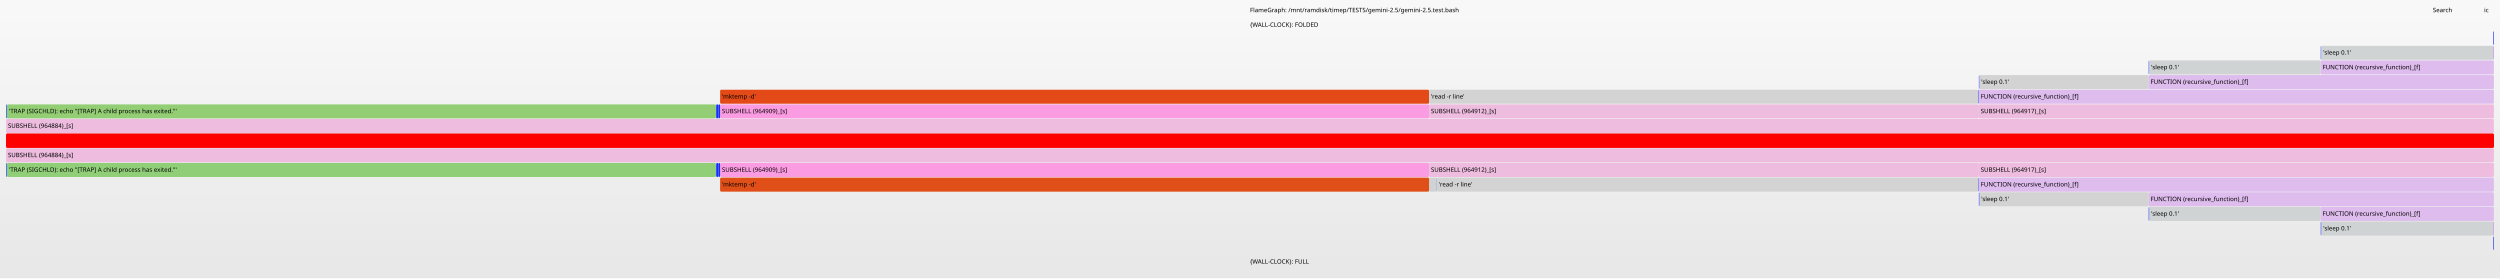
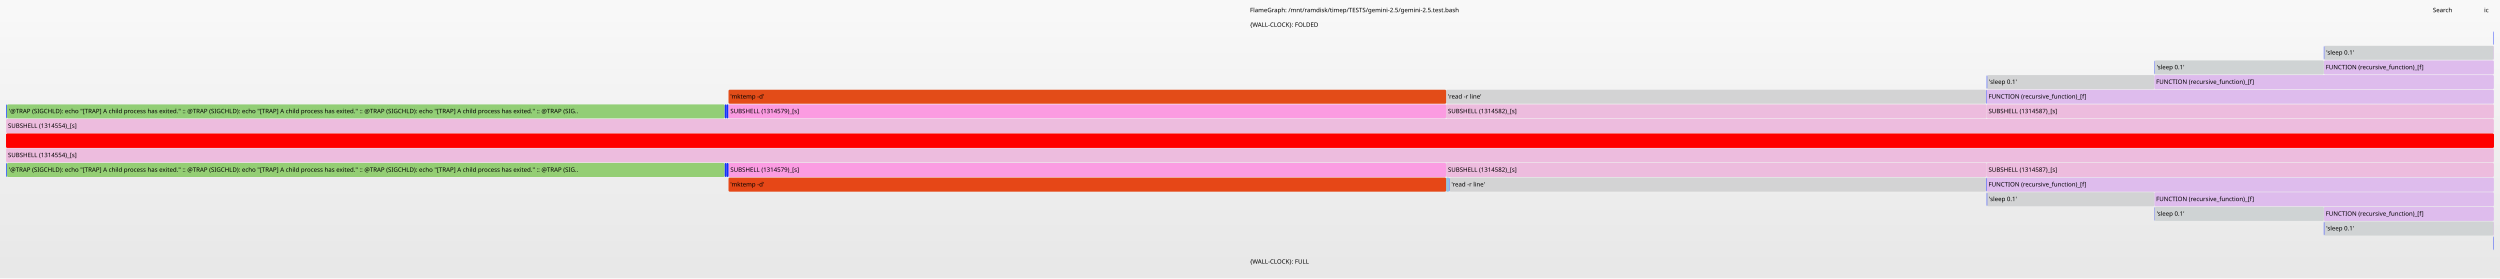
<svg xmlns="http://www.w3.org/2000/svg" version="1.1" width="4096" height="456" viewBox="0 0 4096 456">
  <defs>
    <linearGradient id="background" y1="0" y2="1" x1="0" x2="0">
      <stop stop-color="#f8f8f8" offset="5%" />
      <stop stop-color="#e8e8e8" offset="95%" />
    </linearGradient>
  </defs>
  <style type="text/css">
        text { font-family:Verdana; font-size:10px; fill:rgb(0,0,0); }
        .hide { display:none; }
        .parent { opacity:0.5; }
</style>
  <rect x="0.0" y="0" width="4096.0" height="456" fill="url(#background)" />
  <text id="title" x="2048.00" y="20">FlameGraph: /mnt/ramdisk/timep/TESTS/gemini-2.5/gemini-2.5.test.bash</text>
  <text id="subtitle" x="2048.00" y="44">{WALL-CLOCK}: FOLDED</text>
  <text id="subtitle" x="2048.00" y="432">{WALL-CLOCK}: FULL</text>
  <text id="details" x="10.00" y="257"> </text>
  <text id="unzoom" x="10.00" y="20" class="hide">Reset Zoom</text>
  <text id="search" x="3986.00" y="20">Search</text>
  <text id="ignorecase" x="4070.00" y="20">ic</text>
  <text id="matched" x="3986.00" y="257"> </text>
  <g id="frames">
    <g>
-       <rect x="1173.1" y="171" width="0.2" height="23.0" fill="rgb(16,40,251)" rx="2" ry="2" />
-       <text x="1176.09" y="185.5" />
-     </g>
-     <g>
-       <rect x="4085.0" y="51" width="0.3" height="23.0" fill="rgb(17,44,251)" rx="2" ry="2" />
-       <text x="4087.95" y="65.5" />
-     </g>
-     <g>
-       <rect x="10.0" y="171" width="0.2" height="23.0" fill="rgb(16,40,251)" rx="2" ry="2" />
-       <text x="13.00" y="185.5" />
-     </g>
-     <g>
-       <rect x="3242.2" y="123" width="0.2" height="23.0" fill="rgb(16,41,251)" rx="2" ry="2" />
-       <text x="3245.20" y="137.5" />
-     </g>
-     <g>
-       <rect x="1179.8" y="171" width="1161.6" height="23.0" fill="rgb(250.538,155.157,225.438)" rx="2" ry="2" />
-       <text x="1182.79" y="185.5">SUBSHELL (964909)_[s]</text>
-     </g>
-     <g>
-       <rect x="4084.6" y="51" width="0.4" height="23.0" fill="rgb(17,42,251)" rx="2" ry="2" />
-       <text x="4087.58" y="65.5" />
-     </g>
-     <g>
-       <rect x="3242.2" y="171" width="843.8" height="23.0" fill="rgb(236.667,188.333,221.667)" rx="2" ry="2" />
-       <text x="3245.20" y="185.5">SUBSHELL (964917)_[s]</text>
+       <rect x="3253.9" y="147" width="0.6" height="23.0" fill="rgb(17,43,251)" rx="2" ry="2" />
+       <text x="3256.89" y="161.5" />
    </g>
    <g>
      <rect x="10.0" y="219" width="4076.0" height="23.0" fill="rgb(255,0,0)" rx="2" ry="2" />
      <text x="13.00" y="233.5" />
    </g>
    <g>
-       <rect x="3803.1" y="75" width="0.2" height="23.0" fill="rgb(17,42,251)" rx="2" ry="2" />
-       <text x="3806.11" y="89.5" />
-     </g>
-     <g>
-       <rect x="3242.4" y="123" width="0.2" height="23.0" fill="rgb(16,41,251)" rx="2" ry="2" />
-       <text x="3245.38" y="137.5" />
-     </g>
-     <g>
-       <rect x="1179.8" y="147" width="1161.6" height="23.0" fill="rgb(228,74,24)" rx="2" ry="2" />
-       <text x="1182.79" y="161.5">'mktemp -d'</text>
-     </g>
-     <g>
-       <rect x="3242.2" y="147" width="843.8" height="23.0" fill="rgb(221.667,188.333,236.667)" rx="2" ry="2" />
-       <text x="3245.20" y="161.5">FUNCTION (recursive_function)_[f]</text>
-     </g>
-     <g>
-       <rect x="11.5" y="171" width="1161.6" height="23.0" fill="rgb(147,206,117)" rx="2" ry="2" />
-       <text x="14.49" y="185.5">'TRAP (SIGCHLD): echo "[TRAP] A child process has exited."'</text>
-     </g>
-     <g>
-       <rect x="3243.0" y="123" width="277.4" height="23.0" fill="rgb(211,211,212)" rx="2" ry="2" />
-       <text x="3245.98" y="137.5">'sleep 0.1'</text>
-     </g>
-     <g>
-       <rect x="3802.8" y="75" width="0.3" height="23.0" fill="rgb(16,41,251)" rx="2" ry="2" />
-       <text x="3805.83" y="89.5" />
-     </g>
-     <g>
-       <rect x="3521.0" y="99" width="0.2" height="23.0" fill="rgb(16,41,251)" rx="2" ry="2" />
-       <text x="3523.98" y="113.5" />
-     </g>
-     <g>
-       <rect x="3803.3" y="75" width="281.3" height="23.0" fill="rgb(208,211,212)" rx="2" ry="2" />
-       <text x="3806.33" y="89.5">'sleep 0.1'</text>
-     </g>
-     <g>
-       <rect x="3242.6" y="123" width="0.2" height="23.0" fill="rgb(16,41,251)" rx="2" ry="2" />
-       <text x="3245.57" y="137.5" />
-     </g>
-     <g>
-       <rect x="3241.7" y="147" width="0.5" height="23.0" fill="rgb(16,42,251)" rx="2" ry="2" />
-       <text x="3244.71" y="161.5" />
-     </g>
-     <g>
-       <rect x="3241.1" y="147" width="0.6" height="23.0" fill="rgb(17,43,251)" rx="2" ry="2" />
-       <text x="3244.13" y="161.5" />
-     </g>
-     <g>
-       <rect x="3521.2" y="99" width="0.2" height="23.0" fill="rgb(17,42,251)" rx="2" ry="2" />
-       <text x="3524.17" y="113.5" />
-     </g>
-     <g>
-       <rect x="3802.3" y="75" width="0.2" height="23.0" fill="rgb(16,41,251)" rx="2" ry="2" />
-       <text x="3805.27" y="89.5" />
-     </g>
-     <g>
-       <rect x="3521.4" y="99" width="280.9" height="23.0" fill="rgb(208,211,212)" rx="2" ry="2" />
-       <text x="3524.39" y="113.5">'sleep 0.1'</text>
-     </g>
-     <g>
-       <rect x="2341.4" y="171" width="900.8" height="23.0" fill="rgb(236.666,188.33,221.665)" rx="2" ry="2" />
-       <text x="2344.44" y="185.5">SUBSHELL (964912)_[s]</text>
-     </g>
-     <g>
-       <rect x="3520.4" y="123" width="565.6" height="23.0" fill="rgb(221.666,188.333,236.666)" rx="2" ry="2" />
-       <text x="3523.44" y="137.5">FUNCTION (recursive_function)_[f]</text>
-     </g>
-     <g>
-       <rect x="4085.3" y="51" width="0.4" height="23.0" fill="rgb(17,42,251)" rx="2" ry="2" />
-       <text x="4088.35" y="65.5" />
-     </g>
-     <g>
-       <rect x="1177.1" y="171" width="2.7" height="23.0" fill="rgb(19,48,251)" rx="2" ry="2" />
-       <text x="1180.06" y="185.5" />
-     </g>
-     <g>
-       <rect x="1173.3" y="171" width="0.2" height="23.0" fill="rgb(17,42,251)" rx="2" ry="2" />
-       <text x="1176.28" y="185.5" />
-     </g>
-     <g>
-       <rect x="4085.7" y="51" width="0.3" height="23.0" fill="rgb(17,42,251)" rx="2" ry="2" />
-       <text x="4088.72" y="65.5" />
-     </g>
-     <g>
-       <rect x="4084.6" y="75" width="1.4" height="23.0" fill="rgb(207.129,159.258,228.671)" rx="2" ry="2" />
-       <text x="4087.58" y="89.5" />
-     </g>
-     <g>
-       <rect x="3520.4" y="99" width="0.4" height="23.0" fill="rgb(17,43,251)" rx="2" ry="2" />
-       <text x="3523.44" y="113.5" />
-     </g>
-     <g>
-       <rect x="1173.5" y="171" width="3.6" height="23.0" fill="rgb(20,48,250)" rx="2" ry="2" />
-       <text x="1176.46" y="185.5" />
-     </g>
-     <g>
-       <rect x="3802.5" y="75" width="0.3" height="23.0" fill="rgb(16,42,251)" rx="2" ry="2" />
-       <text x="3805.55" y="89.5" />
-     </g>
-     <g>
-       <rect x="3242.8" y="123" width="0.2" height="23.0" fill="rgb(17,42,251)" rx="2" ry="2" />
-       <text x="3245.77" y="137.5" />
-     </g>
-     <g>
-       <rect x="3520.8" y="99" width="0.2" height="23.0" fill="rgb(16,41,251)" rx="2" ry="2" />
-       <text x="3523.79" y="113.5" />
-     </g>
-     <g>
-       <rect x="3802.3" y="99" width="283.7" height="23.0" fill="rgb(221.666,188.331,236.666)" rx="2" ry="2" />
-       <text x="3805.27" y="113.5">FUNCTION (recursive_function)_[f]</text>
-     </g>
-     <g>
-       <rect x="2341.4" y="147" width="899.7" height="23.0" fill="rgb(211,211,212)" rx="2" ry="2" />
-       <text x="2344.44" y="161.5">'read -r line'</text>
+       <rect x="2369.3" y="147" width="884.6" height="23.0" fill="rgb(211,211,212)" rx="2" ry="2" />
+       <text x="2372.29" y="161.5">'read -r line'</text>
    </g>
    <g>
      <rect x="10.0" y="195" width="4076.0" height="23.0" fill="rgb(236.667,188.333,221.667)" rx="2" ry="2" />
-       <text x="13.00" y="209.5">SUBSHELL (964884)_[s]</text>
-     </g>
-     <g>
-       <rect x="10.2" y="171" width="1.3" height="23.0" fill="rgb(40,88,246)" rx="2" ry="2" />
+       <text x="13.00" y="209.5">SUBSHELL (1314554)_[s]</text>
+     </g>
+     <g>
+       <rect x="1190.6" y="171" width="3.0" height="23.0" fill="rgb(19,48,250)" rx="2" ry="2" />
+       <text x="1193.65" y="185.5" />
+     </g>
+     <g>
+       <rect x="2369.3" y="171" width="885.7" height="23.0" fill="rgb(236.665,188.327,221.664)" rx="2" ry="2" />
+       <text x="2372.29" y="185.5">SUBSHELL (1314582)_[s]</text>
+     </g>
+     <g>
+       <rect x="3529.9" y="99" width="0.2" height="23.0" fill="rgb(16,42,251)" rx="2" ry="2" />
+       <text x="3532.92" y="113.5" />
+     </g>
+     <g>
+       <rect x="4085.2" y="75" width="0.8" height="23.0" fill="rgb(207.665,160.33,228.966)" rx="2" ry="2" />
+       <text x="4088.22" y="89.5" />
+     </g>
+     <g>
+       <rect x="3255.8" y="123" width="273.8" height="23.0" fill="rgb(210,211,212)" rx="2" ry="2" />
+       <text x="3258.75" y="137.5">'sleep 0.1'</text>
+     </g>
+     <g>
+       <rect x="3529.6" y="123" width="556.4" height="23.0" fill="rgb(221.667,188.333,236.667)" rx="2" ry="2" />
+       <text x="3532.55" y="137.5">FUNCTION (recursive_function)_[f]</text>
+     </g>
+     <g>
+       <rect x="3529.6" y="99" width="0.1" height="23.0" fill="rgb(16,40,251)" rx="2" ry="2" />
+       <text x="3532.55" y="113.5" />
+     </g>
+     <g>
+       <rect x="3808.0" y="75" width="0.2" height="23.0" fill="rgb(17,44,251)" rx="2" ry="2" />
+       <text x="3810.98" y="89.5" />
+     </g>
+     <g>
+       <rect x="3255.5" y="123" width="0.3" height="23.0" fill="rgb(17,43,251)" rx="2" ry="2" />
+       <text x="3258.54" y="137.5" />
+     </g>
+     <g>
+       <rect x="3255.0" y="123" width="0.1" height="23.0" fill="rgb(16,41,251)" rx="2" ry="2" />
+       <text x="3257.96" y="137.5" />
+     </g>
+     <g>
+       <rect x="3807.4" y="99" width="278.6" height="23.0" fill="rgb(221.666,188.332,236.666)" rx="2" ry="2" />
+       <text x="3810.40" y="113.5">FUNCTION (recursive_function)_[f]</text>
+     </g>
+     <g>
+       <rect x="3254.5" y="147" width="0.5" height="23.0" fill="rgb(17,42,251)" rx="2" ry="2" />
+       <text x="3257.48" y="161.5" />
+     </g>
+     <g>
+       <rect x="4085.4" y="51" width="0.2" height="23.0" fill="rgb(16,41,251)" rx="2" ry="2" />
+       <text x="4088.41" y="65.5" />
+     </g>
+     <g>
+       <rect x="3530.3" y="99" width="277.1" height="23.0" fill="rgb(207,211,212)" rx="2" ry="2" />
+       <text x="3533.33" y="113.5">'sleep 0.1'</text>
+     </g>
+     <g>
+       <rect x="4085.8" y="51" width="0.2" height="23.0" fill="rgb(16,41,251)" rx="2" ry="2" />
+       <text x="4088.80" y="65.5" />
+     </g>
+     <g>
+       <rect x="3255.1" y="123" width="0.2" height="23.0" fill="rgb(18,45,251)" rx="2" ry="2" />
+       <text x="3258.14" y="137.5" />
+     </g>
+     <g>
+       <rect x="3255.3" y="123" width="0.2" height="23.0" fill="rgb(16,42,251)" rx="2" ry="2" />
+       <text x="3258.35" y="137.5" />
+     </g>
+     <g>
+       <rect x="10.2" y="171" width="1.3" height="23.0" fill="rgb(39,87,246)" rx="2" ry="2" />
      <text x="13.18" y="185.5" />
    </g>
    <g>
-       <rect x="2354.1" y="291" width="0.2" height="23.0" fill="rgb(16,41,251)" rx="2" ry="2" />
-       <text x="2357.09" y="305.5" />
-     </g>
-     <g>
-       <rect x="3520.8" y="339" width="0.2" height="23.0" fill="rgb(16,41,251)" rx="2" ry="2" />
-       <text x="3523.79" y="353.5" />
-     </g>
-     <g>
-       <rect x="3242.2" y="315" width="0.2" height="23.0" fill="rgb(16,41,251)" rx="2" ry="2" />
-       <text x="3245.20" y="329.5" />
-     </g>
-     <g>
-       <rect x="3521.0" y="339" width="0.2" height="23.0" fill="rgb(16,41,251)" rx="2" ry="2" />
-       <text x="3523.98" y="353.5" />
-     </g>
-     <g>
-       <rect x="3241.9" y="291" width="0.3" height="23.0" fill="rgb(17,43,251)" rx="2" ry="2" />
-       <text x="3244.86" y="305.5" />
-     </g>
-     <g>
-       <rect x="3243.0" y="315" width="277.4" height="23.0" fill="rgb(211,211,212)" rx="2" ry="2" />
-       <text x="3245.98" y="329.5">'sleep 0.1'</text>
-     </g>
-     <g>
-       <rect x="2341.4" y="291" width="12.5" height="23.0" fill="rgb(207,211,212)" rx="2" ry="2" />
-       <text x="2344.44" y="305.5" />
-     </g>
-     <g>
-       <rect x="2353.9" y="291" width="0.2" height="23.0" fill="rgb(17,43,251)" rx="2" ry="2" />
-       <text x="2356.86" y="305.5" />
-     </g>
-     <g>
-       <rect x="3242.6" y="315" width="0.2" height="23.0" fill="rgb(16,41,251)" rx="2" ry="2" />
-       <text x="3245.57" y="329.5" />
-     </g>
-     <g>
-       <rect x="3802.8" y="363" width="0.3" height="23.0" fill="rgb(16,41,251)" rx="2" ry="2" />
-       <text x="3805.83" y="377.5" />
-     </g>
-     <g>
-       <rect x="3521.4" y="339" width="280.9" height="23.0" fill="rgb(208,211,212)" rx="2" ry="2" />
-       <text x="3524.39" y="353.5">'sleep 0.1'</text>
-     </g>
-     <g>
-       <rect x="1179.8" y="291" width="1161.6" height="23.0" fill="rgb(225,79,24)" rx="2" ry="2" />
-       <text x="1182.79" y="305.5">'mktemp -d'</text>
-     </g>
-     <g>
-       <rect x="3241.2" y="291" width="0.4" height="23.0" fill="rgb(17,43,251)" rx="2" ry="2" />
-       <text x="3244.22" y="305.5" />
-     </g>
-     <g>
-       <rect x="3802.3" y="363" width="0.2" height="23.0" fill="rgb(16,41,251)" rx="2" ry="2" />
-       <text x="3805.27" y="377.5" />
-     </g>
-     <g>
-       <rect x="1179.8" y="267" width="1161.6" height="23.0" fill="rgb(250.538,155.157,225.438)" rx="2" ry="2" />
-       <text x="1182.79" y="281.5">SUBSHELL (964909)_[s]</text>
-     </g>
-     <g>
-       <rect x="10.0" y="267" width="0.2" height="23.0" fill="rgb(16,40,251)" rx="2" ry="2" />
+       <rect x="1187.5" y="171" width="3.1" height="23.0" fill="rgb(20,49,250)" rx="2" ry="2" />
+       <text x="1190.54" y="185.5" />
+     </g>
+     <g>
+       <rect x="3255.0" y="171" width="831.0" height="23.0" fill="rgb(236.667,188.333,221.667)" rx="2" ry="2" />
+       <text x="3257.96" y="185.5">SUBSHELL (1314587)_[s]</text>
+     </g>
+     <g>
+       <rect x="3808.2" y="75" width="277.0" height="23.0" fill="rgb(208,211,212)" rx="2" ry="2" />
+       <text x="3811.23" y="89.5">'sleep 0.1'</text>
+     </g>
+     <g>
+       <rect x="1193.6" y="147" width="1175.7" height="23.0" fill="rgb(227,76,24)" rx="2" ry="2" />
+       <text x="1196.55" y="161.5">'mktemp -d'</text>
+     </g>
+     <g>
+       <rect x="3530.1" y="99" width="0.2" height="23.0" fill="rgb(17,43,251)" rx="2" ry="2" />
+       <text x="3533.11" y="113.5" />
+     </g>
+     <g>
+       <rect x="4085.6" y="51" width="0.2" height="23.0" fill="rgb(16,41,251)" rx="2" ry="2" />
+       <text x="4088.61" y="65.5" />
+     </g>
+     <g>
+       <rect x="11.5" y="171" width="1175.7" height="23.0" fill="rgb(146,206,118)" rx="2" ry="2" />
+       <text x="14.46" y="185.5">'@TRAP (SIGCHLD): echo "[TRAP] A child process has exited." :: @TRAP (SIGCHLD): echo "[TRAP] A child process has exited." :: @TRAP (SIGCHLD): echo "[TRAP] A child process has exited." :: @TRAP (SIG..</text>
+     </g>
+     <g>
+       <rect x="3529.7" y="99" width="0.2" height="23.0" fill="rgb(16,42,251)" rx="2" ry="2" />
+       <text x="3532.73" y="113.5" />
+     </g>
+     <g>
+       <rect x="1187.4" y="171" width="0.1" height="23.0" fill="rgb(16,41,251)" rx="2" ry="2" />
+       <text x="1190.35" y="185.5" />
+     </g>
+     <g>
+       <rect x="3807.8" y="75" width="0.2" height="23.0" fill="rgb(16,41,251)" rx="2" ry="2" />
+       <text x="3810.79" y="89.5" />
+     </g>
+     <g>
+       <rect x="3807.4" y="75" width="0.2" height="23.0" fill="rgb(16,41,251)" rx="2" ry="2" />
+       <text x="3810.40" y="89.5" />
+     </g>
+     <g>
+       <rect x="3255.0" y="147" width="831.0" height="23.0" fill="rgb(221.667,188.333,236.667)" rx="2" ry="2" />
+       <text x="3257.96" y="161.5">FUNCTION (recursive_function)_[f]</text>
+     </g>
+     <g>
+       <rect x="1187.2" y="171" width="0.2" height="23.0" fill="rgb(16,42,251)" rx="2" ry="2" />
+       <text x="1190.16" y="185.5" />
+     </g>
+     <g>
+       <rect x="3807.6" y="75" width="0.2" height="23.0" fill="rgb(16,42,251)" rx="2" ry="2" />
+       <text x="3810.59" y="89.5" />
+     </g>
+     <g>
+       <rect x="1193.6" y="171" width="1175.7" height="23.0" fill="rgb(250.541,155.238,225.461)" rx="2" ry="2" />
+       <text x="1196.55" y="185.5">SUBSHELL (1314579)_[s]</text>
+     </g>
+     <g>
+       <rect x="4085.2" y="51" width="0.2" height="23.0" fill="rgb(17,42,251)" rx="2" ry="2" />
+       <text x="4088.22" y="65.5" />
+     </g>
+     <g>
+       <rect x="10.0" y="171" width="0.2" height="23.0" fill="rgb(17,42,251)" rx="2" ry="2" />
+       <text x="13.00" y="185.5" />
+     </g>
+     <g>
+       <rect x="1187.5" y="267" width="3.1" height="23.0" fill="rgb(20,49,250)" rx="2" ry="2" />
+       <text x="1190.54" y="281.5" />
+     </g>
+     <g>
+       <rect x="3529.9" y="339" width="0.2" height="23.0" fill="rgb(16,42,251)" rx="2" ry="2" />
+       <text x="3532.92" y="353.5" />
+     </g>
+     <g>
+       <rect x="4085.4" y="387" width="0.2" height="23.0" fill="rgb(16,41,251)" rx="2" ry="2" />
+       <text x="4088.41" y="401.5" />
+     </g>
+     <g>
+       <rect x="3529.6" y="315" width="556.4" height="23.0" fill="rgb(221.667,188.333,236.667)" rx="2" ry="2" />
+       <text x="3532.55" y="329.5">FUNCTION (recursive_function)_[f]</text>
+     </g>
+     <g>
+       <rect x="3255.1" y="315" width="0.2" height="23.0" fill="rgb(18,45,251)" rx="2" ry="2" />
+       <text x="3258.14" y="329.5" />
+     </g>
+     <g>
+       <rect x="3254.4" y="291" width="0.2" height="23.0" fill="rgb(17,42,251)" rx="2" ry="2" />
+       <text x="3257.37" y="305.5" />
+     </g>
+     <g>
+       <rect x="4085.2" y="387" width="0.2" height="23.0" fill="rgb(17,42,251)" rx="2" ry="2" />
+       <text x="4088.22" y="401.5" />
+     </g>
+     <g>
+       <rect x="3255.0" y="291" width="831.0" height="23.0" fill="rgb(221.667,188.333,236.667)" rx="2" ry="2" />
+       <text x="3257.96" y="305.5">FUNCTION (recursive_function)_[f]</text>
+     </g>
+     <g>
+       <rect x="3254.0" y="291" width="0.4" height="23.0" fill="rgb(16,40,251)" rx="2" ry="2" />
+       <text x="3257.05" y="305.5" />
+     </g>
+     <g>
+       <rect x="4085.2" y="363" width="0.8" height="23.0" fill="rgb(207.665,160.33,228.966)" rx="2" ry="2" />
+       <text x="4088.22" y="377.5" />
+     </g>
+     <g>
+       <rect x="3808.2" y="363" width="277.0" height="23.0" fill="rgb(208,211,212)" rx="2" ry="2" />
+       <text x="3811.23" y="377.5">'sleep 0.1'</text>
+     </g>
+     <g>
+       <rect x="10.0" y="243" width="4076.0" height="23.0" fill="rgb(236.667,188.333,221.667)" rx="2" ry="2" />
+       <text x="13.00" y="257.5">SUBSHELL (1314554)_[s]</text>
+     </g>
+     <g>
+       <rect x="4085.6" y="387" width="0.2" height="23.0" fill="rgb(16,41,251)" rx="2" ry="2" />
+       <text x="4088.61" y="401.5" />
+     </g>
+     <g>
+       <rect x="3807.8" y="363" width="0.2" height="23.0" fill="rgb(16,41,251)" rx="2" ry="2" />
+       <text x="3810.79" y="377.5" />
+     </g>
+     <g>
+       <rect x="3255.0" y="267" width="831.0" height="23.0" fill="rgb(236.667,188.333,221.667)" rx="2" ry="2" />
+       <text x="3257.96" y="281.5">SUBSHELL (1314587)_[s]</text>
+     </g>
+     <g>
+       <rect x="3808.0" y="363" width="0.2" height="23.0" fill="rgb(17,44,251)" rx="2" ry="2" />
+       <text x="3810.98" y="377.5" />
+     </g>
+     <g>
+       <rect x="3255.3" y="315" width="0.2" height="23.0" fill="rgb(16,42,251)" rx="2" ry="2" />
+       <text x="3258.35" y="329.5" />
+     </g>
+     <g>
+       <rect x="11.5" y="267" width="1175.7" height="23.0" fill="rgb(148,206,116)" rx="2" ry="2" />
+       <text x="14.46" y="281.5">'@TRAP (SIGCHLD): echo "[TRAP] A child process has exited." :: @TRAP (SIGCHLD): echo "[TRAP] A child process has exited." :: @TRAP (SIGCHLD): echo "[TRAP] A child process has exited." :: @TRAP (SIG..</text>
+     </g>
+     <g>
+       <rect x="3807.4" y="339" width="278.6" height="23.0" fill="rgb(221.666,188.332,236.666)" rx="2" ry="2" />
+       <text x="3810.40" y="353.5">FUNCTION (recursive_function)_[f]</text>
+     </g>
+     <g>
+       <rect x="3807.6" y="363" width="0.2" height="23.0" fill="rgb(16,42,251)" rx="2" ry="2" />
+       <text x="3810.59" y="377.5" />
+     </g>
+     <g>
+       <rect x="3255.0" y="315" width="0.1" height="23.0" fill="rgb(16,41,251)" rx="2" ry="2" />
+       <text x="3257.96" y="329.5" />
+     </g>
+     <g>
+       <rect x="4085.8" y="387" width="0.2" height="23.0" fill="rgb(16,41,251)" rx="2" ry="2" />
+       <text x="4088.80" y="401.5" />
+     </g>
+     <g>
+       <rect x="3807.4" y="363" width="0.2" height="23.0" fill="rgb(16,41,251)" rx="2" ry="2" />
+       <text x="3810.40" y="377.5" />
+     </g>
+     <g>
+       <rect x="3255.8" y="315" width="273.8" height="23.0" fill="rgb(210,211,212)" rx="2" ry="2" />
+       <text x="3258.75" y="329.5">'sleep 0.1'</text>
+     </g>
+     <g>
+       <rect x="1193.6" y="267" width="1175.7" height="23.0" fill="rgb(251.099,155.795,226.019)" rx="2" ry="2" />
+       <text x="1196.55" y="281.5">SUBSHELL (1314579)_[s]</text>
+     </g>
+     <g>
+       <rect x="3530.1" y="339" width="0.2" height="23.0" fill="rgb(17,43,251)" rx="2" ry="2" />
+       <text x="3533.11" y="353.5" />
+     </g>
+     <g>
+       <rect x="2369.3" y="267" width="885.7" height="23.0" fill="rgb(236.666,188.332,221.666)" rx="2" ry="2" />
+       <text x="2372.29" y="281.5">SUBSHELL (1314582)_[s]</text>
+     </g>
+     <g>
+       <rect x="3529.6" y="339" width="0.1" height="23.0" fill="rgb(16,40,251)" rx="2" ry="2" />
+       <text x="3532.55" y="353.5" />
+     </g>
+     <g>
+       <rect x="3529.7" y="339" width="0.2" height="23.0" fill="rgb(16,42,251)" rx="2" ry="2" />
+       <text x="3532.73" y="353.5" />
+     </g>
+     <g>
+       <rect x="1187.4" y="267" width="0.1" height="23.0" fill="rgb(16,41,251)" rx="2" ry="2" />
+       <text x="1190.35" y="281.5" />
+     </g>
+     <g>
+       <rect x="2375.0" y="291" width="879.0" height="23.0" fill="rgb(211,211,212)" rx="2" ry="2" />
+       <text x="2377.99" y="305.5">'read -r line'</text>
+     </g>
+     <g>
+       <rect x="2369.3" y="291" width="5.2" height="23.0" fill="rgb(144,195,225)" rx="2" ry="2" />
+       <text x="2372.29" y="305.5" />
+     </g>
+     <g>
+       <rect x="2374.8" y="291" width="0.2" height="23.0" fill="rgb(17,42,251)" rx="2" ry="2" />
+       <text x="2377.79" y="305.5" />
+     </g>
+     <g>
+       <rect x="10.0" y="267" width="0.2" height="23.0" fill="rgb(17,42,251)" rx="2" ry="2" />
      <text x="13.00" y="281.5" />
    </g>
    <g>
-       <rect x="3521.2" y="339" width="0.2" height="23.0" fill="rgb(17,42,251)" rx="2" ry="2" />
-       <text x="3524.17" y="353.5" />
-     </g>
-     <g>
-       <rect x="3242.2" y="291" width="843.8" height="23.0" fill="rgb(221.667,188.333,236.667)" rx="2" ry="2" />
-       <text x="3245.20" y="305.5">FUNCTION (recursive_function)_[f]</text>
-     </g>
-     <g>
-       <rect x="3803.3" y="363" width="281.3" height="23.0" fill="rgb(208,211,212)" rx="2" ry="2" />
-       <text x="3806.33" y="377.5">'sleep 0.1'</text>
-     </g>
-     <g>
-       <rect x="4085.3" y="387" width="0.4" height="23.0" fill="rgb(17,42,251)" rx="2" ry="2" />
-       <text x="4088.35" y="401.5" />
-     </g>
-     <g>
-       <rect x="11.5" y="267" width="1161.6" height="23.0" fill="rgb(145,206,120)" rx="2" ry="2" />
-       <text x="14.49" y="281.5">'TRAP (SIGCHLD): echo "[TRAP] A child process has exited."'</text>
-     </g>
-     <g>
-       <rect x="3802.5" y="363" width="0.3" height="23.0" fill="rgb(16,42,251)" rx="2" ry="2" />
-       <text x="3805.55" y="377.5" />
-     </g>
-     <g>
-       <rect x="1173.3" y="267" width="0.2" height="23.0" fill="rgb(17,42,251)" rx="2" ry="2" />
-       <text x="1176.28" y="281.5" />
-     </g>
-     <g>
-       <rect x="1177.1" y="267" width="2.7" height="23.0" fill="rgb(19,48,251)" rx="2" ry="2" />
-       <text x="1180.06" y="281.5" />
-     </g>
-     <g>
-       <rect x="4085.7" y="387" width="0.3" height="23.0" fill="rgb(17,42,251)" rx="2" ry="2" />
-       <text x="4088.72" y="401.5" />
+       <rect x="3530.3" y="339" width="277.1" height="23.0" fill="rgb(207,211,212)" rx="2" ry="2" />
+       <text x="3533.33" y="353.5">'sleep 0.1'</text>
+     </g>
+     <g>
+       <rect x="10.2" y="267" width="1.3" height="23.0" fill="rgb(39,87,246)" rx="2" ry="2" />
+       <text x="13.18" y="281.5" />
+     </g>
+     <g>
+       <rect x="1187.2" y="267" width="0.2" height="23.0" fill="rgb(16,42,251)" rx="2" ry="2" />
+       <text x="1190.16" y="281.5" />
    </g>
    <g>
      <rect x="10.0" y="219" width="4076.0" height="23.0" fill="rgb(255,0,0)" rx="2" ry="2" />
      <text x="13.00" y="233.5" />
    </g>
    <g>
-       <rect x="4084.6" y="387" width="0.4" height="23.0" fill="rgb(17,42,251)" rx="2" ry="2" />
-       <text x="4087.58" y="401.5" />
-     </g>
-     <g>
-       <rect x="3802.3" y="339" width="283.7" height="23.0" fill="rgb(221.666,188.331,236.666)" rx="2" ry="2" />
-       <text x="3805.27" y="353.5">FUNCTION (recursive_function)_[f]</text>
-     </g>
-     <g>
-       <rect x="4084.6" y="363" width="1.4" height="23.0" fill="rgb(207.129,159.258,228.671)" rx="2" ry="2" />
-       <text x="4087.58" y="377.5" />
-     </g>
-     <g>
-       <rect x="3803.1" y="363" width="0.2" height="23.0" fill="rgb(17,42,251)" rx="2" ry="2" />
-       <text x="3806.11" y="377.5" />
-     </g>
-     <g>
-       <rect x="10.0" y="243" width="4076.0" height="23.0" fill="rgb(236.667,188.333,221.667)" rx="2" ry="2" />
-       <text x="13.00" y="257.5">SUBSHELL (964884)_[s]</text>
-     </g>
-     <g>
-       <rect x="3520.4" y="315" width="565.6" height="23.0" fill="rgb(221.666,188.333,236.666)" rx="2" ry="2" />
-       <text x="3523.44" y="329.5">FUNCTION (recursive_function)_[f]</text>
-     </g>
-     <g>
-       <rect x="4085.0" y="387" width="0.3" height="23.0" fill="rgb(17,44,251)" rx="2" ry="2" />
-       <text x="4087.95" y="401.5" />
-     </g>
-     <g>
-       <rect x="2354.3" y="291" width="886.9" height="23.0" fill="rgb(211,211,212)" rx="2" ry="2" />
-       <text x="2357.28" y="305.5">'read -r line'</text>
-     </g>
-     <g>
-       <rect x="1173.5" y="267" width="3.6" height="23.0" fill="rgb(20,48,250)" rx="2" ry="2" />
-       <text x="1176.46" y="281.5" />
-     </g>
-     <g>
-       <rect x="2341.4" y="267" width="900.8" height="23.0" fill="rgb(236.667,188.333,221.667)" rx="2" ry="2" />
-       <text x="2344.44" y="281.5">SUBSHELL (964912)_[s]</text>
-     </g>
-     <g>
-       <rect x="1173.1" y="267" width="0.2" height="23.0" fill="rgb(16,40,251)" rx="2" ry="2" />
-       <text x="1176.09" y="281.5" />
-     </g>
-     <g>
-       <rect x="3242.4" y="315" width="0.2" height="23.0" fill="rgb(16,41,251)" rx="2" ry="2" />
-       <text x="3245.38" y="329.5" />
-     </g>
-     <g>
-       <rect x="3242.2" y="267" width="843.8" height="23.0" fill="rgb(236.667,188.333,221.667)" rx="2" ry="2" />
-       <text x="3245.20" y="281.5">SUBSHELL (964917)_[s]</text>
-     </g>
-     <g>
-       <rect x="3241.6" y="291" width="0.3" height="23.0" fill="rgb(17,42,251)" rx="2" ry="2" />
-       <text x="3244.57" y="305.5" />
-     </g>
-     <g>
-       <rect x="3242.8" y="315" width="0.2" height="23.0" fill="rgb(17,42,251)" rx="2" ry="2" />
-       <text x="3245.77" y="329.5" />
-     </g>
-     <g>
-       <rect x="3520.4" y="339" width="0.4" height="23.0" fill="rgb(17,43,251)" rx="2" ry="2" />
-       <text x="3523.44" y="353.5" />
-     </g>
-     <g>
-       <rect x="10.2" y="267" width="1.3" height="23.0" fill="rgb(40,88,246)" rx="2" ry="2" />
-       <text x="13.18" y="281.5" />
+       <rect x="1193.6" y="291" width="1175.7" height="23.0" fill="rgb(230,71,23)" rx="2" ry="2" />
+       <text x="1196.55" y="305.5">'mktemp -d'</text>
+     </g>
+     <g>
+       <rect x="1190.6" y="267" width="3.0" height="23.0" fill="rgb(19,48,250)" rx="2" ry="2" />
+       <text x="1193.65" y="281.5" />
+     </g>
+     <g>
+       <rect x="3255.5" y="315" width="0.3" height="23.0" fill="rgb(17,43,251)" rx="2" ry="2" />
+       <text x="3258.54" y="329.5" />
+     </g>
+     <g>
+       <rect x="2374.5" y="291" width="0.3" height="23.0" fill="rgb(19,47,251)" rx="2" ry="2" />
+       <text x="2377.51" y="305.5" />
+     </g>
+     <g>
+       <rect x="3254.6" y="291" width="0.4" height="23.0" fill="rgb(17,43,251)" rx="2" ry="2" />
+       <text x="3257.65" y="305.5" />
    </g>
  </g>
</svg>
